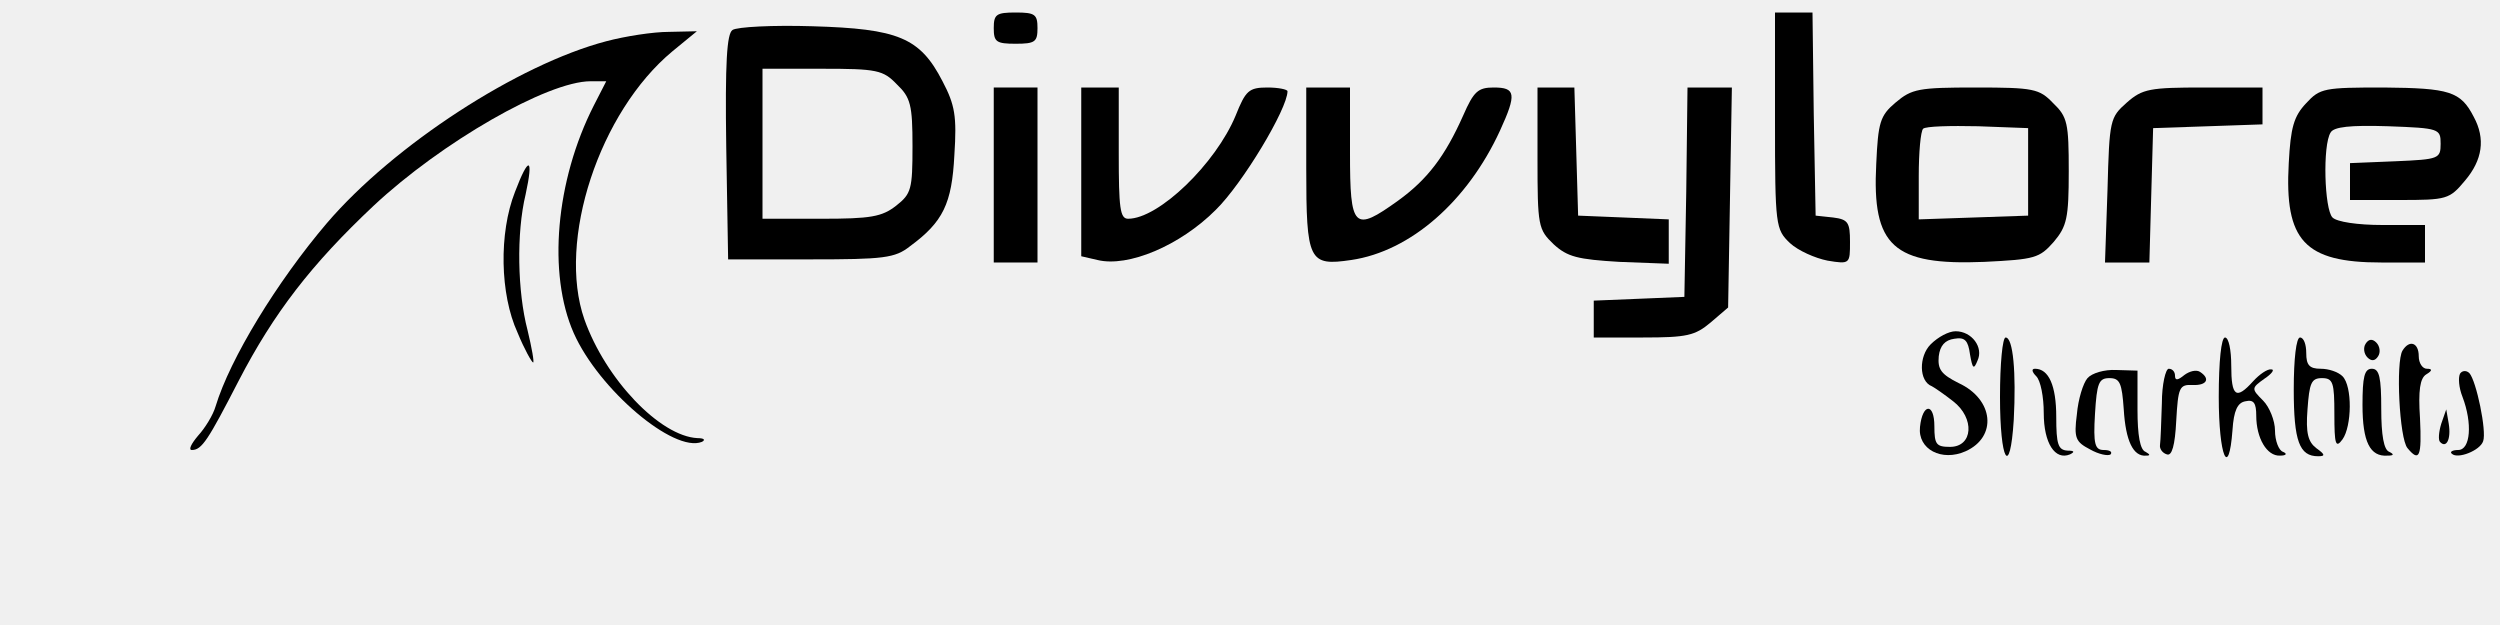
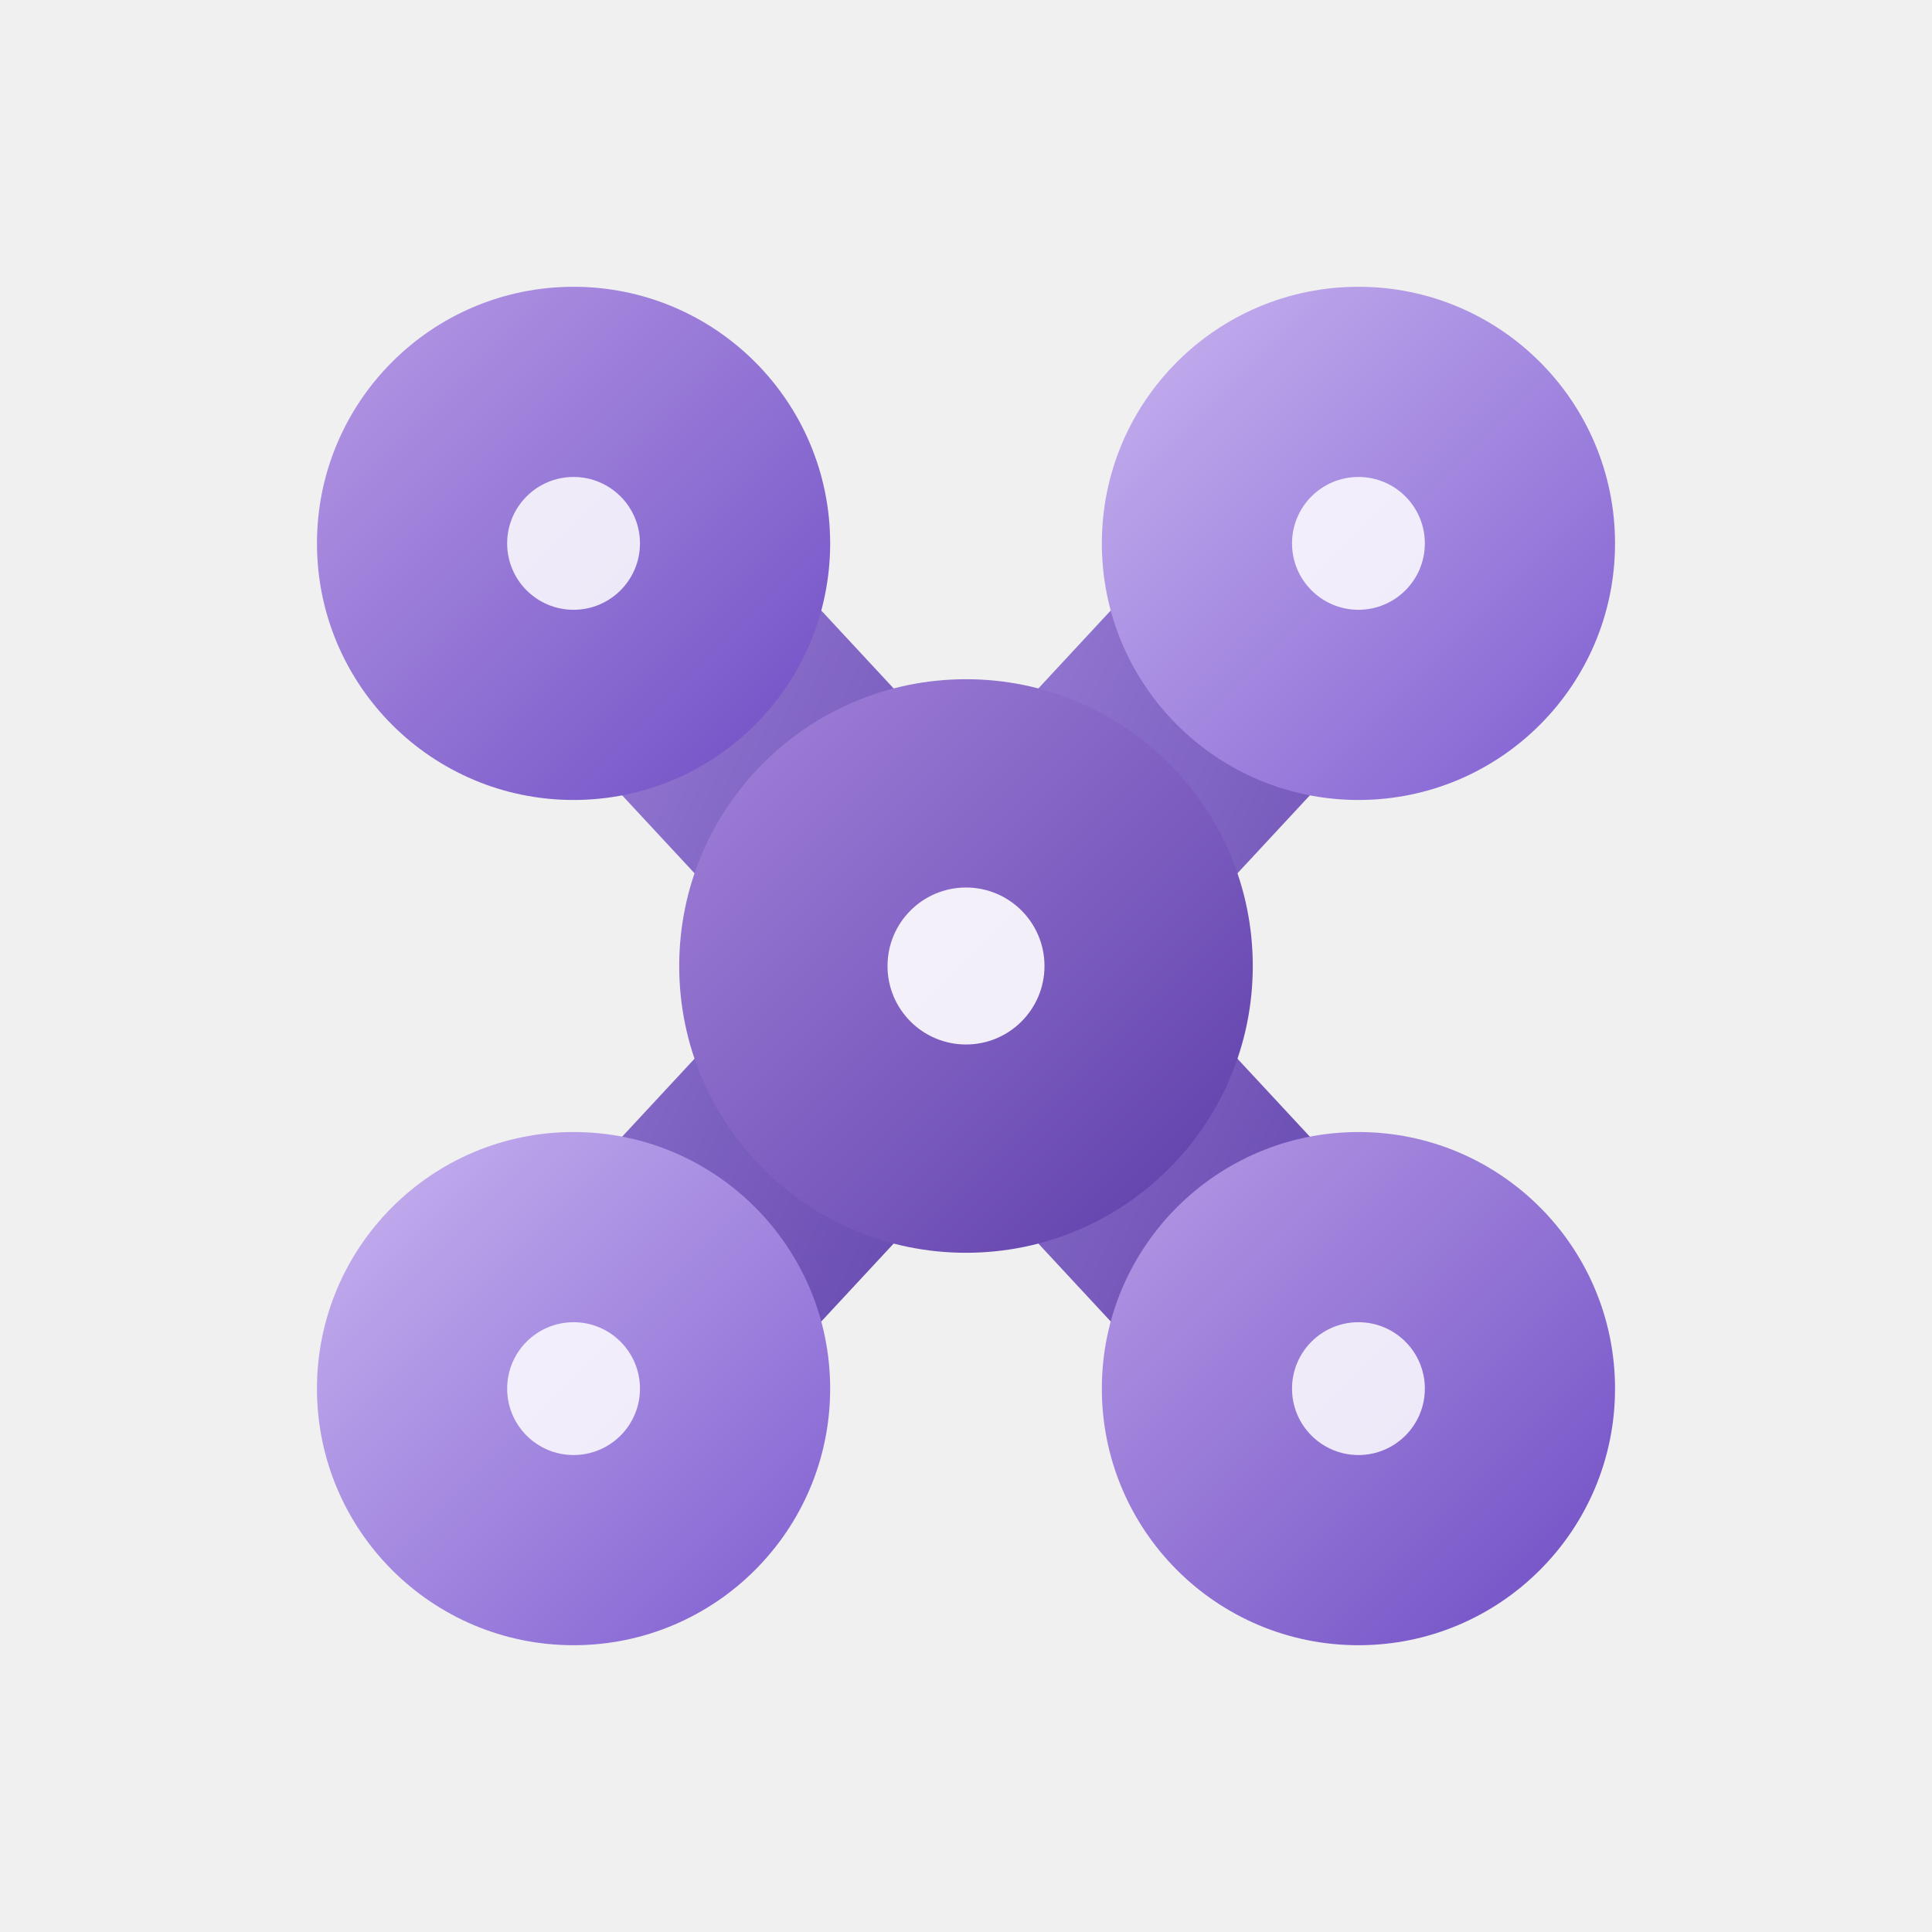
- <svg xmlns="http://www.w3.org/2000/svg" version="1.0" width="400pt" height="100pt" viewBox="0 0 400 100" preserveAspectRatio="xMidYMid meet">
-   <g transform="translate(0,100) scale(0.1,-0.1)" fill="#000000" stroke="none">
-     <path d="M1590 955 c0 -22 4 -25 35 -25 31 0 35 3 35 25 0 22 -4 25 -35 25 -31 0 -35 -3 -35 -25z" />
-     <path d="M2840 807 c0 -169 1 -174 24 -196 13 -12 40 -24 60 -28 36 -6 36 -5 36 30 0 31 -3 36 -27 39 l-28 3 -3 163 -2 162 -30 0 -30 0 0 -173z" />
-     <path d="M1172 952 c-9 -6 -12 -51 -10 -188 l3 -179 132 0 c117 0 135 2 159 21 53 39 67 68 71 146 4 62 1 80 -19 118 -36 70 -71 84 -208 88 -63 2 -121 -1 -128 -6z m263 -87 c22 -21 25 -33 25 -99 0 -69 -2 -76 -26 -95 -23 -18 -41 -21 -120 -21 l-94 0 0 120 0 120 95 0 c88 0 98 -2 120 -25z" />
-     <path d="M970 934 c-141 -37 -340 -166 -447 -291 -80 -94 -155 -217 -178 -293 -4 -14 -17 -35 -28 -47 -11 -13 -16 -23 -10 -23 16 0 26 16 75 111 56 108 116 186 216 280 108 101 278 199 347 199 l25 0 -20 -39 c-61 -120 -74 -269 -32 -364 40 -90 160 -192 205 -174 6 3 4 6 -7 6 -60 3 -147 94 -181 190 -44 126 24 332 141 429 l39 32 -45 -1 c-25 0 -70 -7 -100 -15z" />
-     <path d="M1590 720 l0 -140 35 0 35 0 0 140 0 140 -35 0 -35 0 0 -140z" />
-     <path d="M1730 725 l0 -135 26 -6 c49 -12 132 23 189 80 43 42 115 162 115 190 0 3 -15 6 -32 6 -30 0 -35 -5 -51 -45 -32 -77 -123 -165 -172 -165 -13 0 -15 17 -15 105 l0 105 -30 0 -30 0 0 -135z" />
-     <path d="M2090 731 c0 -149 4 -157 72 -147 95 14 186 94 238 207 27 59 25 69 -10 69 -25 0 -32 -6 -49 -45 -29 -65 -57 -102 -104 -136 -71 -51 -77 -45 -77 76 l0 105 -35 0 -35 0 0 -129z" />
-     <path d="M2460 747 c0 -109 1 -114 26 -138 22 -20 38 -24 105 -28 l79 -3 0 36 0 35 -72 3 -73 3 -3 103 -3 102 -29 0 -30 0 0 -113z" />
-     <path d="M2698 693 l-3 -168 -72 -3 -73 -3 0 -29 0 -30 79 0 c70 0 83 3 108 24 l28 24 3 176 3 176 -35 0 -36 0 -2 -167z" />
-     <path d="M3033 836 c-25 -21 -28 -32 -31 -98 -7 -132 27 -163 173 -157 81 4 88 6 111 32 21 25 24 38 24 113 0 77 -2 87 -25 109 -22 23 -31 25 -124 25 -91 0 -102 -2 -128 -24z m212 -111 l0 -70 -87 -3 -88 -3 0 69 c0 38 3 72 7 76 4 4 43 5 88 4 l80 -3 0 -70z" />
-     <path d="M3403 836 c-27 -24 -28 -27 -31 -140 l-4 -116 36 0 35 0 3 108 3 107 88 3 87 3 0 29 0 30 -94 0 c-86 0 -98 -2 -123 -24z" />
-     <path d="M3690 835 c-20 -21 -25 -39 -28 -96 -7 -124 25 -159 148 -159 l70 0 0 30 0 30 -68 0 c-40 0 -73 5 -80 12 -13 13 -16 116 -3 136 5 9 31 12 92 10 82 -3 84 -4 84 -28 0 -24 -3 -25 -72 -28 l-73 -3 0 -29 0 -30 79 0 c76 0 80 1 105 31 28 33 33 67 14 102 -21 41 -39 46 -144 47 -95 0 -102 -1 -124 -25z" />
-     <path d="M824 693 c-26 -66 -24 -164 4 -225 11 -27 23 -48 25 -48 2 0 -2 23 -9 52 -16 61 -18 155 -3 217 13 60 5 62 -17 4z" />
-     <path d="M3089 449 c-19 -19 -19 -59 2 -67 4 -2 20 -13 34 -24 35 -27 32 -73 -5 -73 -22 0 -25 4 -25 33 0 38 -19 37 -23 -1 -4 -36 35 -56 73 -39 51 23 45 83 -11 109 -28 14 -34 22 -32 43 2 17 10 26 25 28 17 3 22 -3 25 -25 4 -23 6 -25 12 -10 10 21 -9 47 -35 47 -11 0 -28 -9 -40 -21z" />
-     <path d="M3200 365 c0 -103 16 -131 22 -37 4 76 -1 132 -13 132 -5 0 -9 -42 -9 -95z" />
-     <path d="M3550 365 c0 -95 16 -133 22 -53 2 31 8 44 21 46 13 3 17 -3 17 -23 0 -36 17 -65 38 -64 10 0 12 3 5 6 -7 2 -13 18 -13 34 0 16 -9 38 -19 48 -19 19 -19 20 2 35 12 8 17 15 11 15 -6 1 -19 -8 -29 -19 -27 -30 -35 -25 -35 25 0 25 -4 45 -10 45 -6 0 -10 -38 -10 -95z" />
-     <path d="M3670 377 c0 -83 9 -107 39 -107 12 0 11 3 -3 13 -13 10 -17 24 -14 62 3 42 6 50 23 50 18 0 20 -7 20 -58 0 -48 2 -55 13 -40 15 21 16 85 0 101 -7 7 -22 12 -35 12 -18 0 -23 6 -23 25 0 14 -4 25 -10 25 -6 0 -10 -34 -10 -83z" />
-     <path d="M3785 450 c-4 -6 -3 -16 3 -22 6 -6 12 -6 17 2 4 6 3 16 -3 22 -6 6 -12 6 -17 -2z" />
-     <path d="M3844 439 c-11 -18 -5 -141 8 -156 19 -23 23 -14 20 48 -3 44 0 64 10 70 10 6 10 9 1 9 -7 0 -13 9 -13 20 0 22 -15 27 -26 9z" />
-     <path d="M3258 398 c7 -7 12 -33 12 -59 0 -48 18 -76 42 -66 8 4 7 6 -4 6 -15 1 -18 10 -18 54 0 50 -12 77 -34 77 -6 0 -5 -5 2 -12z" />
-     <path d="M3340 395 c-7 -8 -15 -34 -17 -58 -5 -38 -2 -44 21 -56 14 -8 29 -11 33 -8 3 4 -1 7 -11 7 -14 0 -17 9 -14 58 3 49 6 57 23 57 17 0 20 -8 23 -50 3 -50 15 -76 36 -74 7 0 6 2 -1 6 -9 3 -13 27 -13 67 l0 63 -34 1 c-19 1 -39 -5 -46 -13z" />
-     <path d="M3459 355 c-1 -30 -2 -60 -3 -67 -1 -6 4 -13 11 -15 8 -3 13 14 15 54 3 53 5 58 26 57 23 -1 29 10 12 21 -6 4 -17 1 -25 -5 -11 -9 -15 -9 -15 -1 0 6 -4 11 -10 11 -5 0 -11 -25 -11 -55z" />
-     <path d="M3780 352 c0 -59 12 -83 40 -81 10 0 11 2 3 6 -9 3 -13 27 -13 69 0 50 -3 64 -15 64 -12 0 -15 -13 -15 -58z" />
-     <path d="M3936 402 c-3 -6 -2 -22 4 -37 16 -42 13 -85 -7 -85 -9 0 -14 -3 -10 -6 9 -9 45 5 50 20 6 16 -11 97 -22 109 -5 5 -12 4 -15 -1z" />
-     <path d="M3906 322 c-4 -13 -5 -26 -2 -29 10 -11 18 4 14 29 l-4 23 -8 -23z" />
-   </g>
+ <svg xmlns="http://www.w3.org/2000/svg" width="64" height="64" viewBox="0 0 64 64" fill="none" role="img" aria-label="Divvylore">
+   <defs>
+     <linearGradient id="dv-node-a" x1="0" y1="0" x2="1" y2="1">
+       <stop offset="0" stop-color="#B79BE6" />
+       <stop offset="1" stop-color="#6E4DC4" />
+     </linearGradient>
+     <linearGradient id="dv-node-b" x1="0" y1="0" x2="1" y2="1">
+       <stop offset="0" stop-color="#A484DB" />
+       <stop offset="1" stop-color="#5B3CA8" />
+     </linearGradient>
+     <linearGradient id="dv-node-c" x1="0" y1="0" x2="1" y2="1">
+       <stop offset="0" stop-color="#C9B4F0" />
+       <stop offset="1" stop-color="#7E5DD0" />
+     </linearGradient>
+     <linearGradient id="dv-link" x1="0" y1="0" x2="1" y2="1">
+       <stop offset="0" stop-color="#9579D6" />
+       <stop offset="1" stop-color="#5B3CA8" />
+     </linearGradient>
+   </defs>
+   <path d="M19 18 L32 32 L19 46" stroke="url(#dv-link)" stroke-width="9" stroke-linecap="round" stroke-linejoin="round" opacity="0.95" />
+   <path d="M45 18 L32 32 L45 46" stroke="url(#dv-link)" stroke-width="9" stroke-linecap="round" stroke-linejoin="round" opacity="0.95" />
+   <circle cx="19" cy="18" r="8.5" fill="url(#dv-node-a)" />
+   <circle cx="45" cy="18" r="8.5" fill="url(#dv-node-c)" />
+   <circle cx="32" cy="32" r="9.5" fill="url(#dv-node-b)" />
+   <circle cx="19" cy="46" r="8.5" fill="url(#dv-node-c)" />
+   <circle cx="45" cy="46" r="8.5" fill="url(#dv-node-a)" />
+   <circle cx="19" cy="18" r="2.2" fill="#FFFFFF" fill-opacity="0.85" />
+   <circle cx="45" cy="18" r="2.2" fill="#FFFFFF" fill-opacity="0.85" />
+   <circle cx="32" cy="32" r="2.6" fill="#FFFFFF" fill-opacity="0.9" />
+   <circle cx="19" cy="46" r="2.2" fill="#FFFFFF" fill-opacity="0.85" />
+   <circle cx="45" cy="46" r="2.2" fill="#FFFFFF" fill-opacity="0.85" />
</svg>
